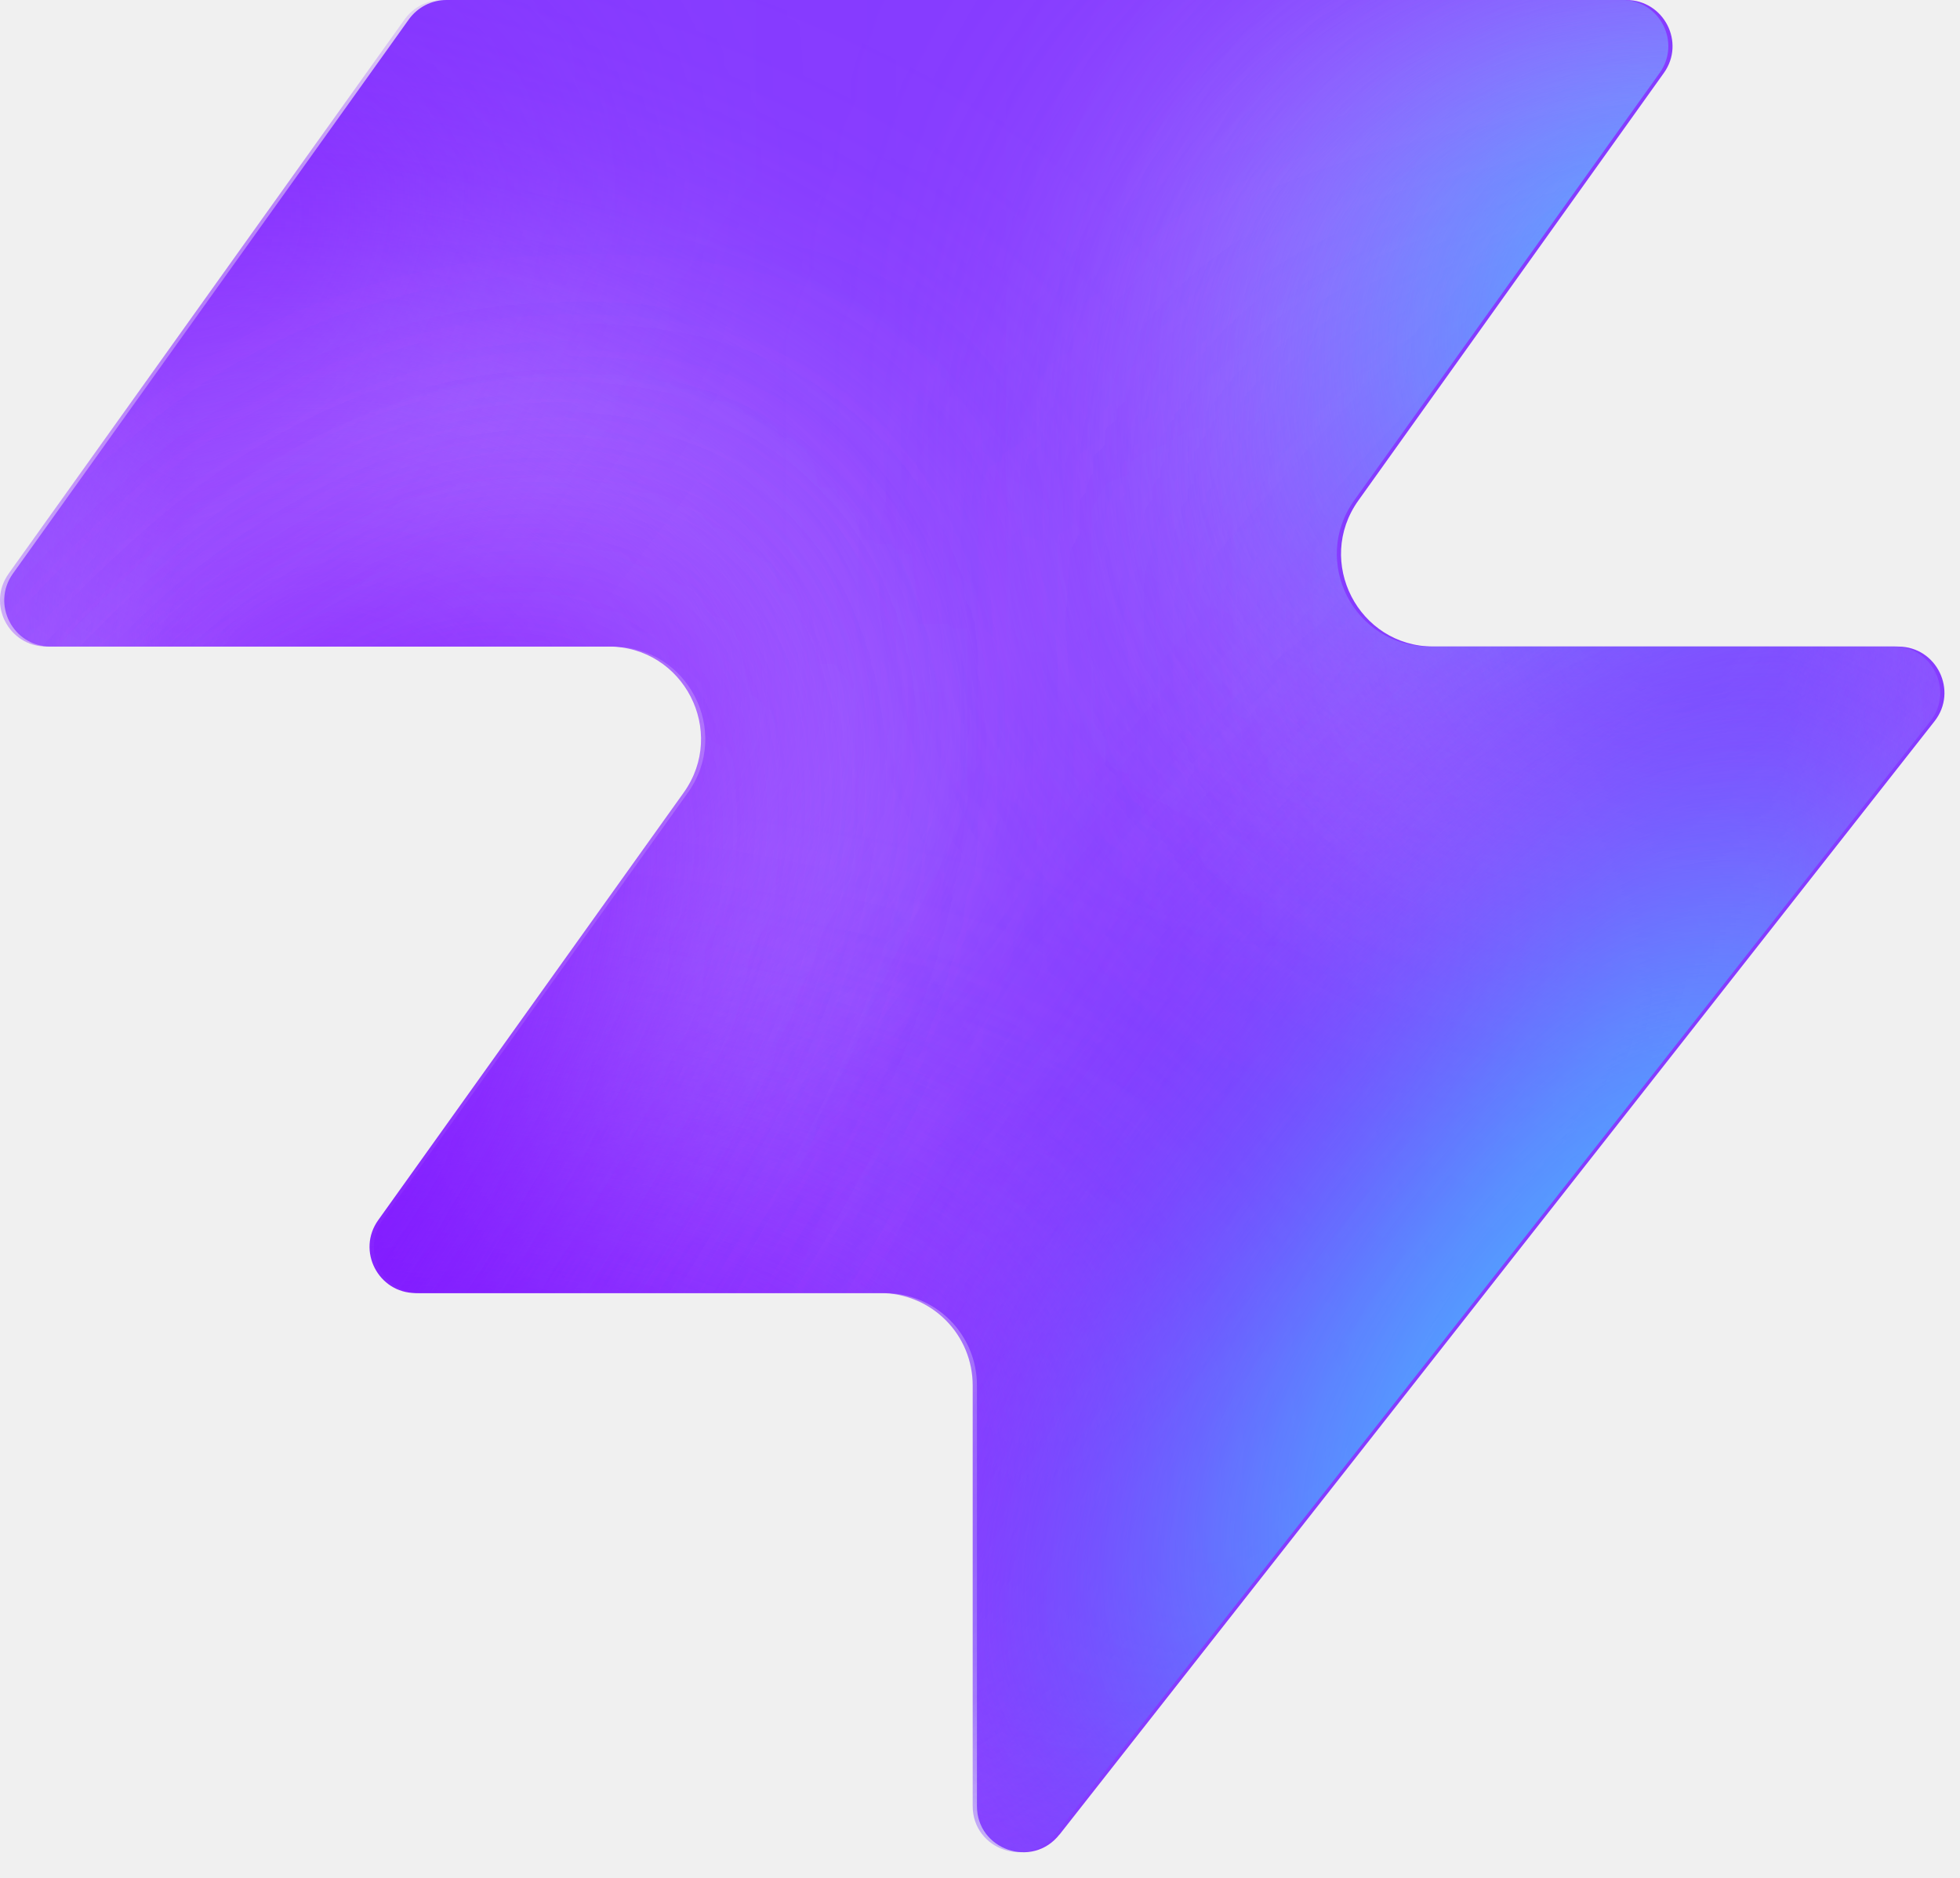
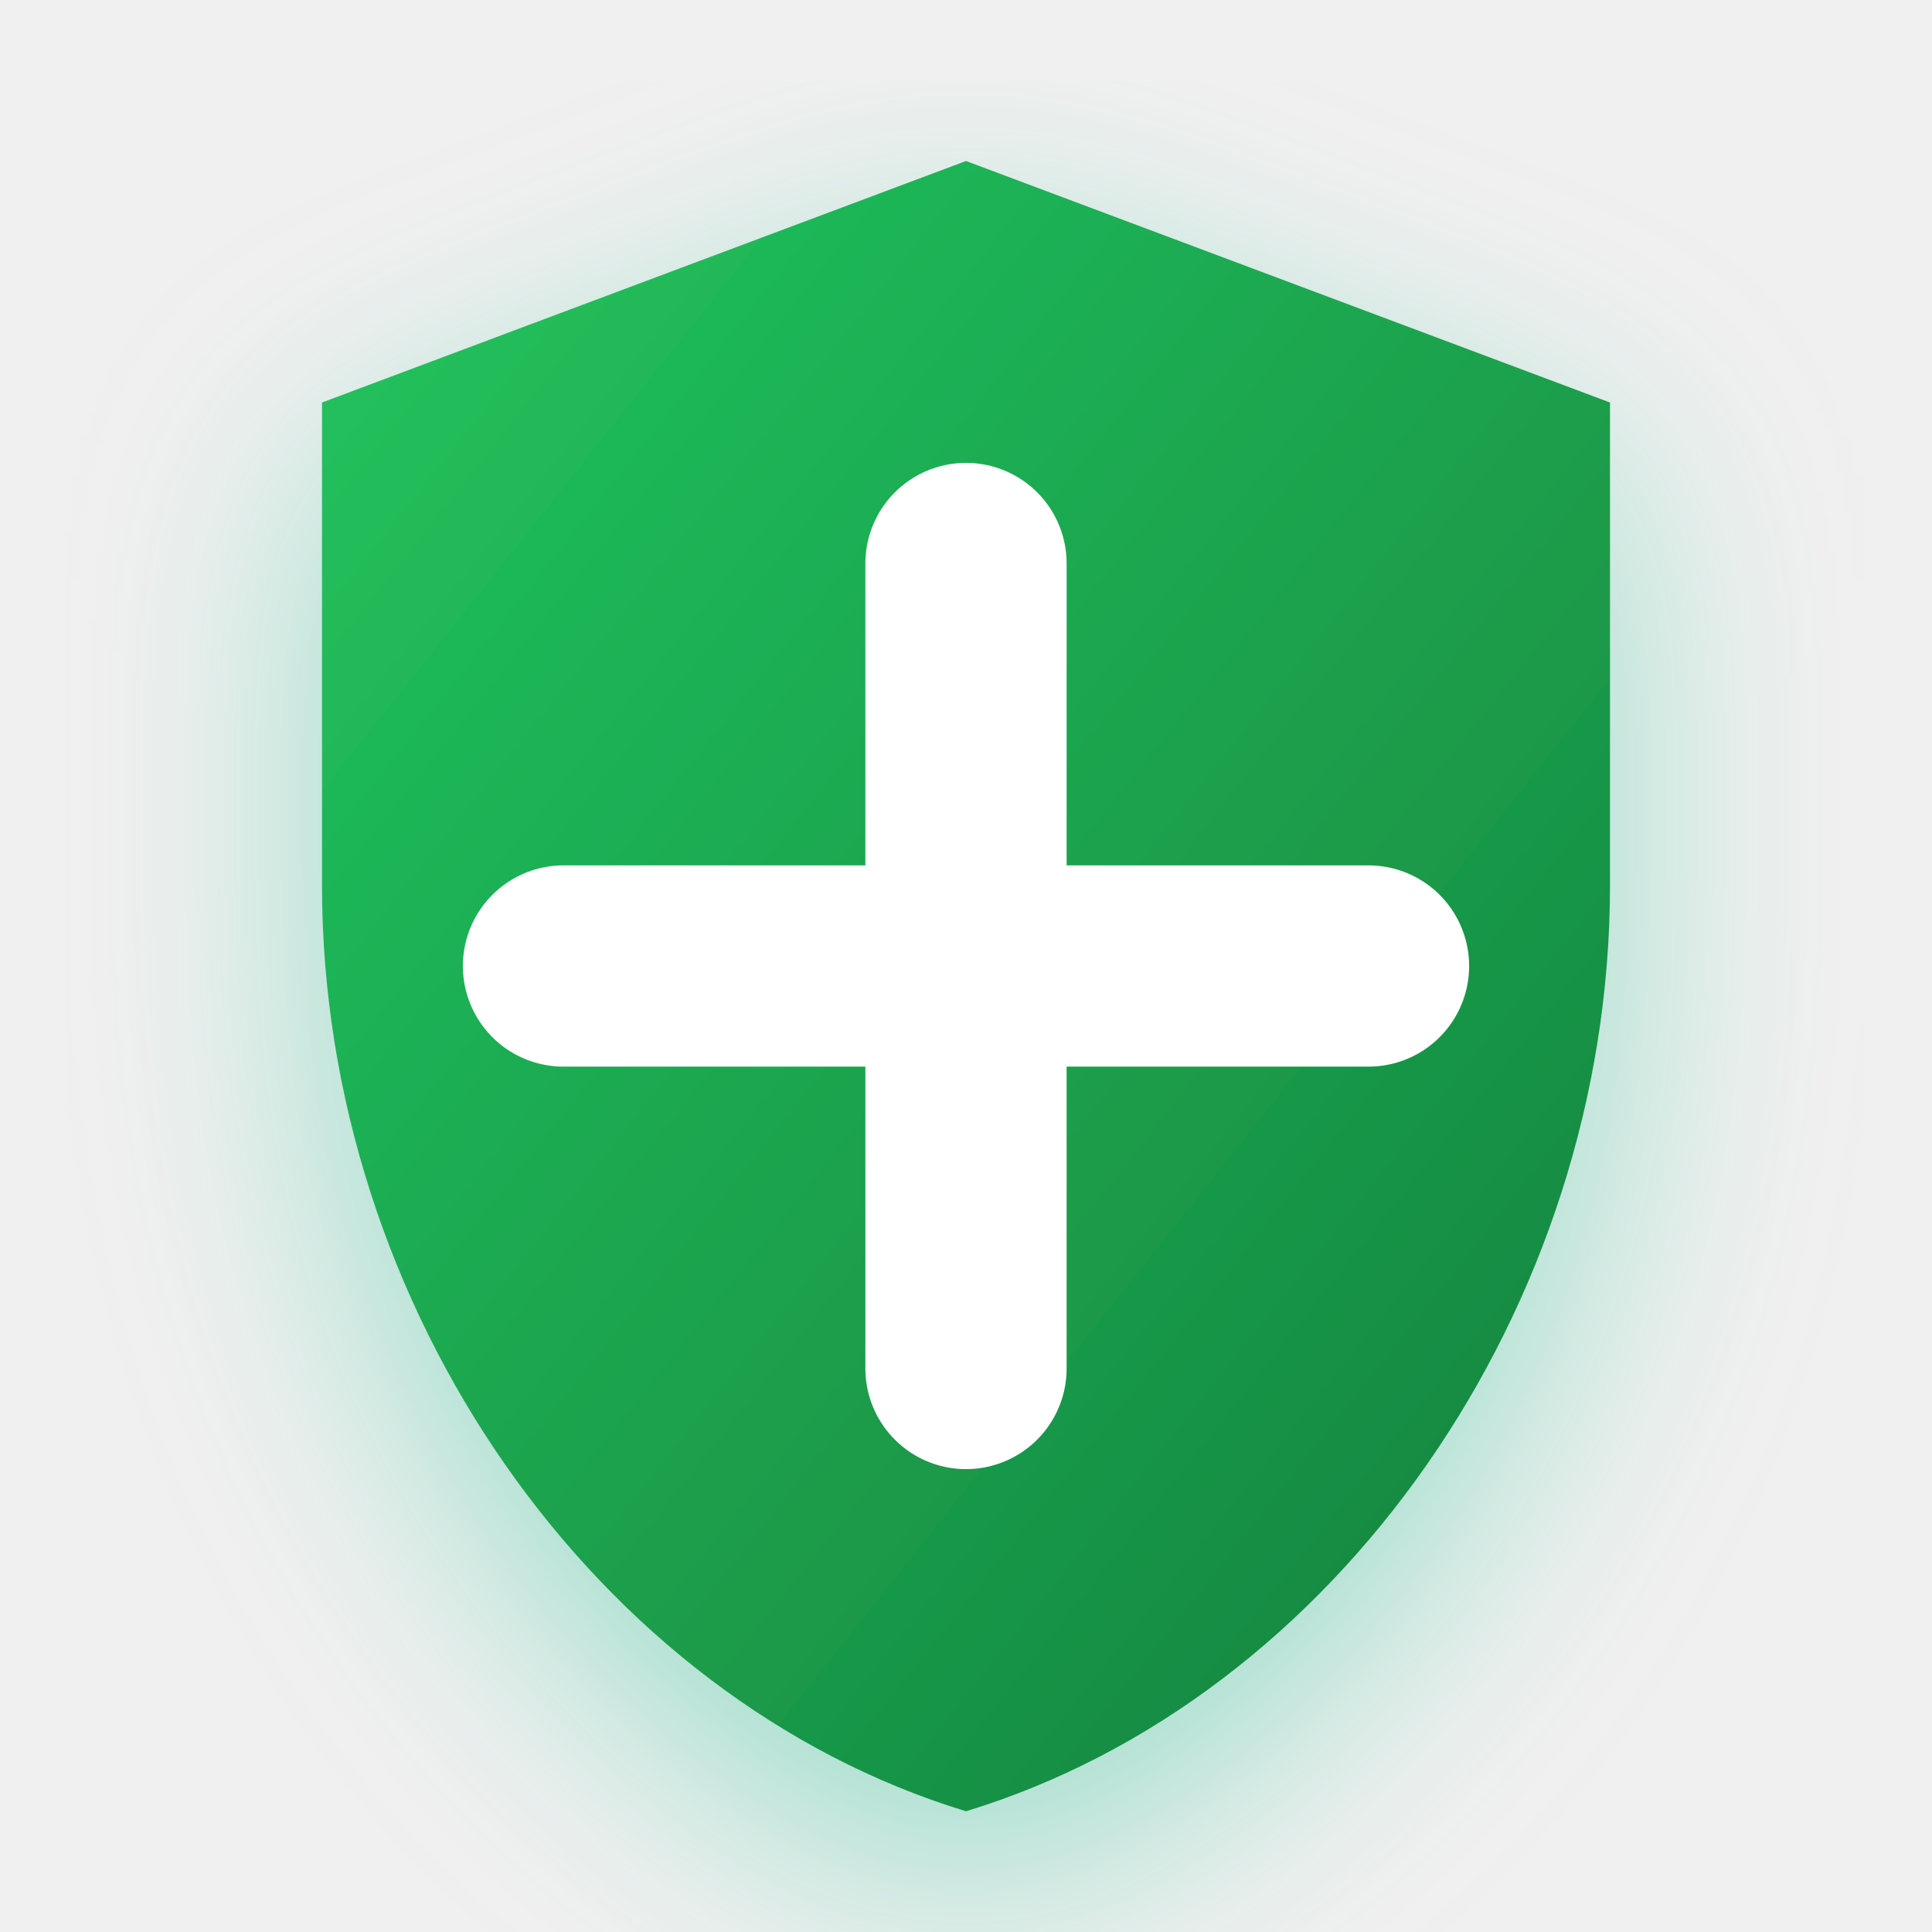
- <svg xmlns="http://www.w3.org/2000/svg" width="48" height="46" fill="none" viewBox="0 0 48 46">
-   <path fill="#863bff" d="M25.946 44.938c-.664.845-2.021.375-2.021-.698V33.937a2.26 2.26 0 0 0-2.262-2.262H10.287c-.92 0-1.456-1.04-.92-1.788l7.48-10.471c1.07-1.497 0-3.578-1.842-3.578H1.237c-.92 0-1.456-1.04-.92-1.788L10.013.474c.214-.297.556-.474.92-.474h28.894c.92 0 1.456 1.04.92 1.788l-7.48 10.471c-1.07 1.498 0 3.579 1.842 3.579h11.377c.943 0 1.473 1.088.89 1.83L25.947 44.94z" style="fill:#863bff;fill:color(display-p3 .525 .23 1);fill-opacity:1" />
-   <mask id="a" width="48" height="46" x="0" y="0" maskUnits="userSpaceOnUse" style="mask-type:alpha">
-     <path fill="#000" d="M25.842 44.938c-.664.844-2.021.375-2.021-.698V33.937a2.26 2.26 0 0 0-2.262-2.262H10.183c-.92 0-1.456-1.04-.92-1.788l7.48-10.471c1.07-1.498 0-3.579-1.842-3.579H1.133c-.92 0-1.456-1.04-.92-1.787L9.91.473c.214-.297.556-.474.92-.474h28.894c.92 0 1.456 1.04.92 1.788l-7.48 10.471c-1.07 1.498 0 3.578 1.842 3.578h11.377c.943 0 1.473 1.088.89 1.832L25.843 44.94z" style="fill:#000;fill-opacity:1" />
-   </mask>
-   <g mask="url(#a)">
-     <g filter="url(#b)">
-       <ellipse cx="5.508" cy="14.704" fill="#ede6ff" rx="5.508" ry="14.704" style="fill:#ede6ff;fill:color(display-p3 .927 .903 1);fill-opacity:1" transform="matrix(.00324 1 1 -.00324 -4.47 31.516)" />
-     </g>
-     <g filter="url(#c)">
-       <ellipse cx="10.399" cy="29.851" fill="#ede6ff" rx="10.399" ry="29.851" style="fill:#ede6ff;fill:color(display-p3 .927 .903 1);fill-opacity:1" transform="matrix(.00324 1 1 -.00324 -39.328 7.883)" />
-     </g>
-     <g filter="url(#d)">
-       <ellipse cx="5.508" cy="30.487" fill="#7e14ff" rx="5.508" ry="30.487" style="fill:#7e14ff;fill:color(display-p3 .492 .077 1);fill-opacity:1" transform="rotate(89.814 -25.913 -14.639)scale(1 -1)" />
-     </g>
-     <g filter="url(#e)">
-       <ellipse cx="5.508" cy="30.599" fill="#7e14ff" rx="5.508" ry="30.599" style="fill:#7e14ff;fill:color(display-p3 .492 .077 1);fill-opacity:1" transform="rotate(89.814 -32.644 -3.334)scale(1 -1)" />
-     </g>
-     <g filter="url(#f)">
-       <ellipse cx="5.508" cy="30.599" fill="#7e14ff" rx="5.508" ry="30.599" style="fill:#7e14ff;fill:color(display-p3 .492 .077 1);fill-opacity:1" transform="matrix(.00324 1 1 -.00324 -34.34 30.47)" />
-     </g>
-     <g filter="url(#g)">
-       <ellipse cx="14.072" cy="22.078" fill="#ede6ff" rx="14.072" ry="22.078" style="fill:#ede6ff;fill:color(display-p3 .927 .903 1);fill-opacity:1" transform="rotate(93.35 24.506 48.493)scale(-1 1)" />
-     </g>
-     <g filter="url(#h)">
-       <ellipse cx="3.47" cy="21.501" fill="#7e14ff" rx="3.47" ry="21.501" style="fill:#7e14ff;fill:color(display-p3 .492 .077 1);fill-opacity:1" transform="rotate(89.009 28.708 47.59)scale(-1 1)" />
-     </g>
-     <g filter="url(#i)">
-       <ellipse cx="3.47" cy="21.501" fill="#7e14ff" rx="3.47" ry="21.501" style="fill:#7e14ff;fill:color(display-p3 .492 .077 1);fill-opacity:1" transform="rotate(89.009 28.708 47.59)scale(-1 1)" />
-     </g>
-     <g filter="url(#j)">
-       <ellipse cx=".387" cy="8.972" fill="#7e14ff" rx="4.407" ry="29.108" style="fill:#7e14ff;fill:color(display-p3 .492 .077 1);fill-opacity:1" transform="rotate(39.51 .387 8.972)" />
-     </g>
-     <g filter="url(#k)">
-       <ellipse cx="47.523" cy="-6.092" fill="#7e14ff" rx="4.407" ry="29.108" style="fill:#7e14ff;fill:color(display-p3 .492 .077 1);fill-opacity:1" transform="rotate(37.892 47.523 -6.092)" />
-     </g>
-     <g filter="url(#l)">
-       <ellipse cx="41.412" cy="6.333" fill="#47bfff" rx="5.971" ry="9.665" style="fill:#47bfff;fill:color(display-p3 .28 .748 1);fill-opacity:1" transform="rotate(37.892 41.412 6.333)" />
-     </g>
-     <g filter="url(#m)">
-       <ellipse cx="-1.879" cy="38.332" fill="#7e14ff" rx="4.407" ry="29.108" style="fill:#7e14ff;fill:color(display-p3 .492 .077 1);fill-opacity:1" transform="rotate(37.892 -1.88 38.332)" />
-     </g>
-     <g filter="url(#n)">
-       <ellipse cx="-1.879" cy="38.332" fill="#7e14ff" rx="4.407" ry="29.108" style="fill:#7e14ff;fill:color(display-p3 .492 .077 1);fill-opacity:1" transform="rotate(37.892 -1.88 38.332)" />
-     </g>
-     <g filter="url(#o)">
-       <ellipse cx="35.651" cy="29.907" fill="#7e14ff" rx="4.407" ry="29.108" style="fill:#7e14ff;fill:color(display-p3 .492 .077 1);fill-opacity:1" transform="rotate(37.892 35.651 29.907)" />
-     </g>
-     <g filter="url(#p)">
-       <ellipse cx="38.418" cy="32.4" fill="#47bfff" rx="5.971" ry="15.297" style="fill:#47bfff;fill:color(display-p3 .28 .748 1);fill-opacity:1" transform="rotate(37.892 38.418 32.4)" />
-     </g>
-   </g>
+ <svg xmlns="http://www.w3.org/2000/svg" viewBox="0 0 48 48" width="48" height="48">
  <defs>
-     <filter id="b" width="60.045" height="41.654" x="-19.77" y="16.149" color-interpolation-filters="sRGB" filterUnits="userSpaceOnUse">
-       <feFlood flood-opacity="0" result="BackgroundImageFix" />
-       <feBlend in="SourceGraphic" in2="BackgroundImageFix" result="shape" />
-       <feGaussianBlur result="effect1_foregroundBlur_2002_17158" stdDeviation="7.659" />
-     </filter>
-     <filter id="c" width="90.34" height="51.437" x="-54.613" y="-7.533" color-interpolation-filters="sRGB" filterUnits="userSpaceOnUse">
-       <feFlood flood-opacity="0" result="BackgroundImageFix" />
-       <feBlend in="SourceGraphic" in2="BackgroundImageFix" result="shape" />
-       <feGaussianBlur result="effect1_foregroundBlur_2002_17158" stdDeviation="7.659" />
-     </filter>
-     <filter id="d" width="79.355" height="29.4" x="-49.64" y="2.03" color-interpolation-filters="sRGB" filterUnits="userSpaceOnUse">
-       <feFlood flood-opacity="0" result="BackgroundImageFix" />
-       <feBlend in="SourceGraphic" in2="BackgroundImageFix" result="shape" />
-       <feGaussianBlur result="effect1_foregroundBlur_2002_17158" stdDeviation="4.596" />
-     </filter>
-     <filter id="e" width="79.579" height="29.4" x="-45.045" y="20.029" color-interpolation-filters="sRGB" filterUnits="userSpaceOnUse">
-       <feFlood flood-opacity="0" result="BackgroundImageFix" />
-       <feBlend in="SourceGraphic" in2="BackgroundImageFix" result="shape" />
-       <feGaussianBlur result="effect1_foregroundBlur_2002_17158" stdDeviation="4.596" />
-     </filter>
-     <filter id="f" width="79.579" height="29.4" x="-43.513" y="21.178" color-interpolation-filters="sRGB" filterUnits="userSpaceOnUse">
-       <feFlood flood-opacity="0" result="BackgroundImageFix" />
-       <feBlend in="SourceGraphic" in2="BackgroundImageFix" result="shape" />
-       <feGaussianBlur result="effect1_foregroundBlur_2002_17158" stdDeviation="4.596" />
-     </filter>
-     <filter id="g" width="74.749" height="58.852" x="15.756" y="-17.901" color-interpolation-filters="sRGB" filterUnits="userSpaceOnUse">
-       <feFlood flood-opacity="0" result="BackgroundImageFix" />
-       <feBlend in="SourceGraphic" in2="BackgroundImageFix" result="shape" />
-       <feGaussianBlur result="effect1_foregroundBlur_2002_17158" stdDeviation="7.659" />
-     </filter>
-     <filter id="h" width="61.377" height="25.362" x="23.548" y="2.284" color-interpolation-filters="sRGB" filterUnits="userSpaceOnUse">
-       <feFlood flood-opacity="0" result="BackgroundImageFix" />
-       <feBlend in="SourceGraphic" in2="BackgroundImageFix" result="shape" />
-       <feGaussianBlur result="effect1_foregroundBlur_2002_17158" stdDeviation="4.596" />
-     </filter>
-     <filter id="i" width="61.377" height="25.362" x="23.548" y="2.284" color-interpolation-filters="sRGB" filterUnits="userSpaceOnUse">
-       <feFlood flood-opacity="0" result="BackgroundImageFix" />
-       <feBlend in="SourceGraphic" in2="BackgroundImageFix" result="shape" />
-       <feGaussianBlur result="effect1_foregroundBlur_2002_17158" stdDeviation="4.596" />
-     </filter>
-     <filter id="j" width="56.045" height="63.649" x="-27.636" y="-22.853" color-interpolation-filters="sRGB" filterUnits="userSpaceOnUse">
-       <feFlood flood-opacity="0" result="BackgroundImageFix" />
-       <feBlend in="SourceGraphic" in2="BackgroundImageFix" result="shape" />
-       <feGaussianBlur result="effect1_foregroundBlur_2002_17158" stdDeviation="4.596" />
-     </filter>
-     <filter id="k" width="54.814" height="64.646" x="20.116" y="-38.415" color-interpolation-filters="sRGB" filterUnits="userSpaceOnUse">
-       <feFlood flood-opacity="0" result="BackgroundImageFix" />
-       <feBlend in="SourceGraphic" in2="BackgroundImageFix" result="shape" />
-       <feGaussianBlur result="effect1_foregroundBlur_2002_17158" stdDeviation="4.596" />
-     </filter>
-     <filter id="l" width="33.541" height="35.313" x="24.641" y="-11.323" color-interpolation-filters="sRGB" filterUnits="userSpaceOnUse">
-       <feFlood flood-opacity="0" result="BackgroundImageFix" />
-       <feBlend in="SourceGraphic" in2="BackgroundImageFix" result="shape" />
-       <feGaussianBlur result="effect1_foregroundBlur_2002_17158" stdDeviation="4.596" />
-     </filter>
-     <filter id="m" width="54.814" height="64.646" x="-29.286" y="6.009" color-interpolation-filters="sRGB" filterUnits="userSpaceOnUse">
-       <feFlood flood-opacity="0" result="BackgroundImageFix" />
-       <feBlend in="SourceGraphic" in2="BackgroundImageFix" result="shape" />
-       <feGaussianBlur result="effect1_foregroundBlur_2002_17158" stdDeviation="4.596" />
-     </filter>
-     <filter id="n" width="54.814" height="64.646" x="-29.286" y="6.009" color-interpolation-filters="sRGB" filterUnits="userSpaceOnUse">
-       <feFlood flood-opacity="0" result="BackgroundImageFix" />
-       <feBlend in="SourceGraphic" in2="BackgroundImageFix" result="shape" />
-       <feGaussianBlur result="effect1_foregroundBlur_2002_17158" stdDeviation="4.596" />
-     </filter>
-     <filter id="o" width="54.814" height="64.646" x="8.244" y="-2.416" color-interpolation-filters="sRGB" filterUnits="userSpaceOnUse">
-       <feFlood flood-opacity="0" result="BackgroundImageFix" />
-       <feBlend in="SourceGraphic" in2="BackgroundImageFix" result="shape" />
-       <feGaussianBlur result="effect1_foregroundBlur_2002_17158" stdDeviation="4.596" />
-     </filter>
-     <filter id="p" width="39.409" height="43.623" x="18.713" y="10.588" color-interpolation-filters="sRGB" filterUnits="userSpaceOnUse">
-       <feFlood flood-opacity="0" result="BackgroundImageFix" />
-       <feBlend in="SourceGraphic" in2="BackgroundImageFix" result="shape" />
-       <feGaussianBlur result="effect1_foregroundBlur_2002_17158" stdDeviation="4.596" />
+     <linearGradient id="shieldGrad" x1="0%" y1="0%" x2="100%" y2="100%">
+       <stop offset="0%" stop-color="#22c55e" />
+       <stop offset="100%" stop-color="#15803d" />
+     </linearGradient>
+     <filter id="softGlow" x="-20%" y="-20%" width="140%" height="140%">
+       <feDropShadow dx="0" dy="2" stdDeviation="3" flood-color="#10b981" flood-opacity="0.35" />
    </filter>
  </defs>
+   <path d="M24 4L8 10V22C8 32.5 14.8 42.2 24 45C33.2 42.2 40 32.5 40 22V10L24 4Z" fill="url(#shieldGrad)" filter="url(#softGlow)" />
+   <path d="M24 14V34M14 24H34" stroke="#ffffff" stroke-width="5" stroke-linecap="round" stroke-linejoin="round" />
</svg>
